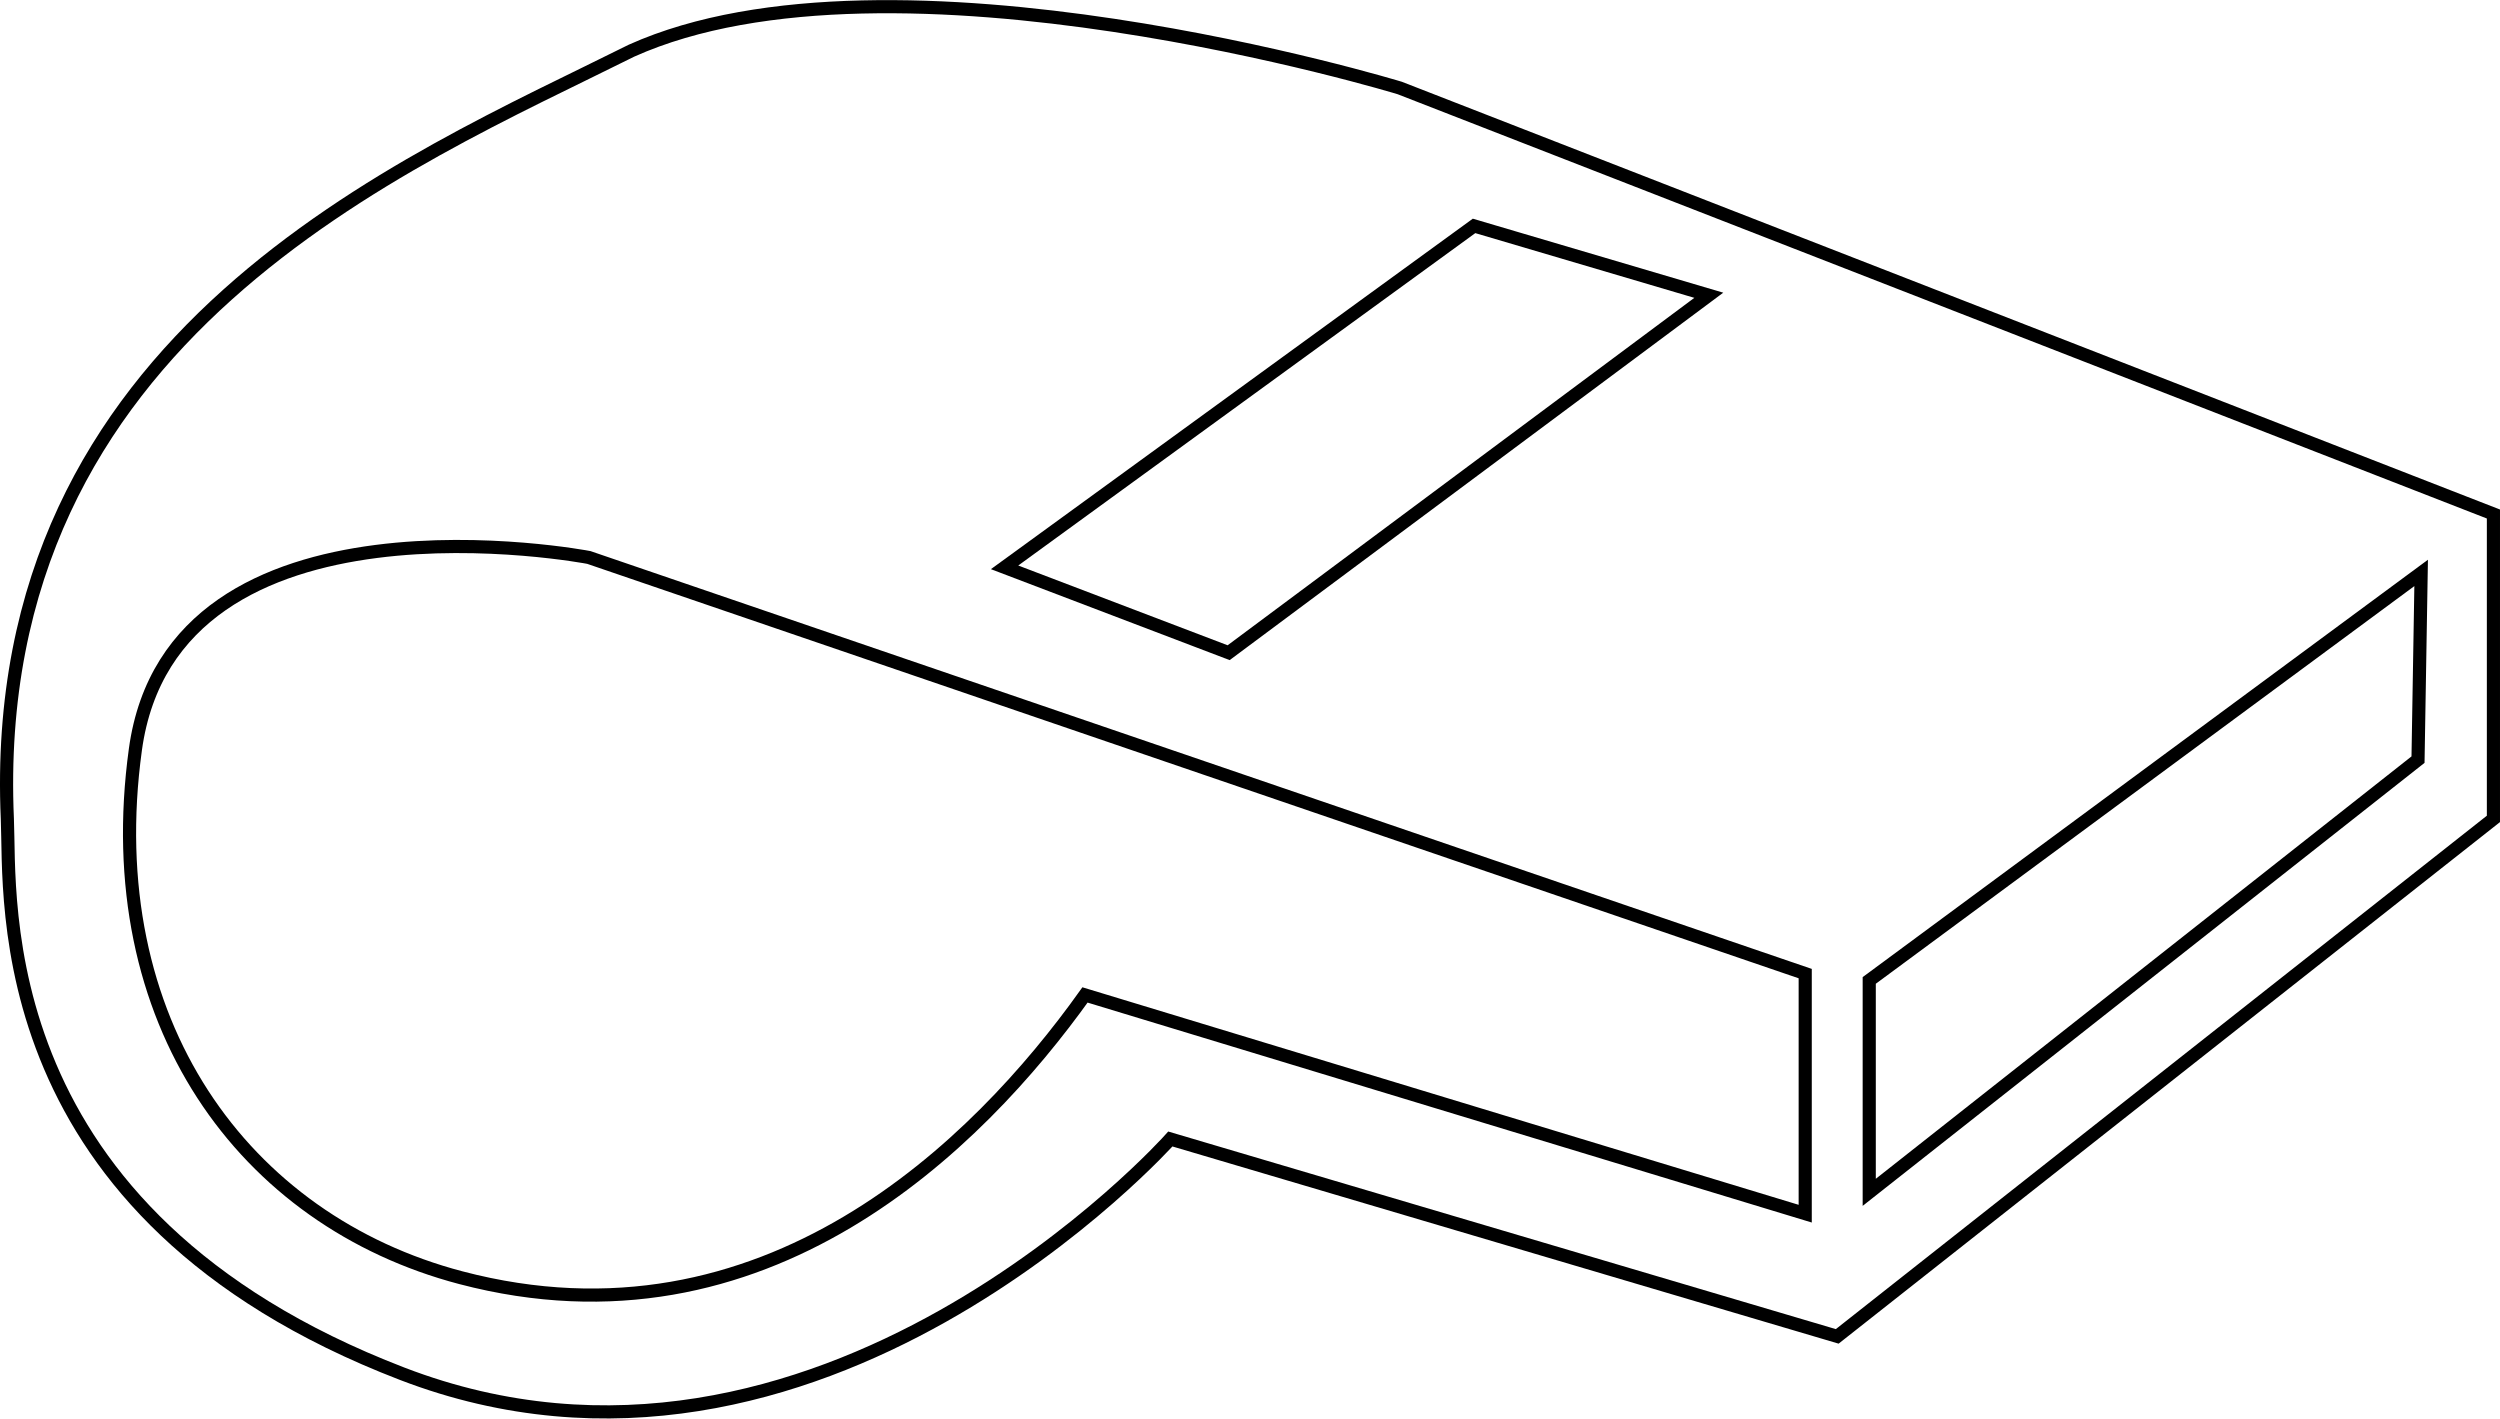
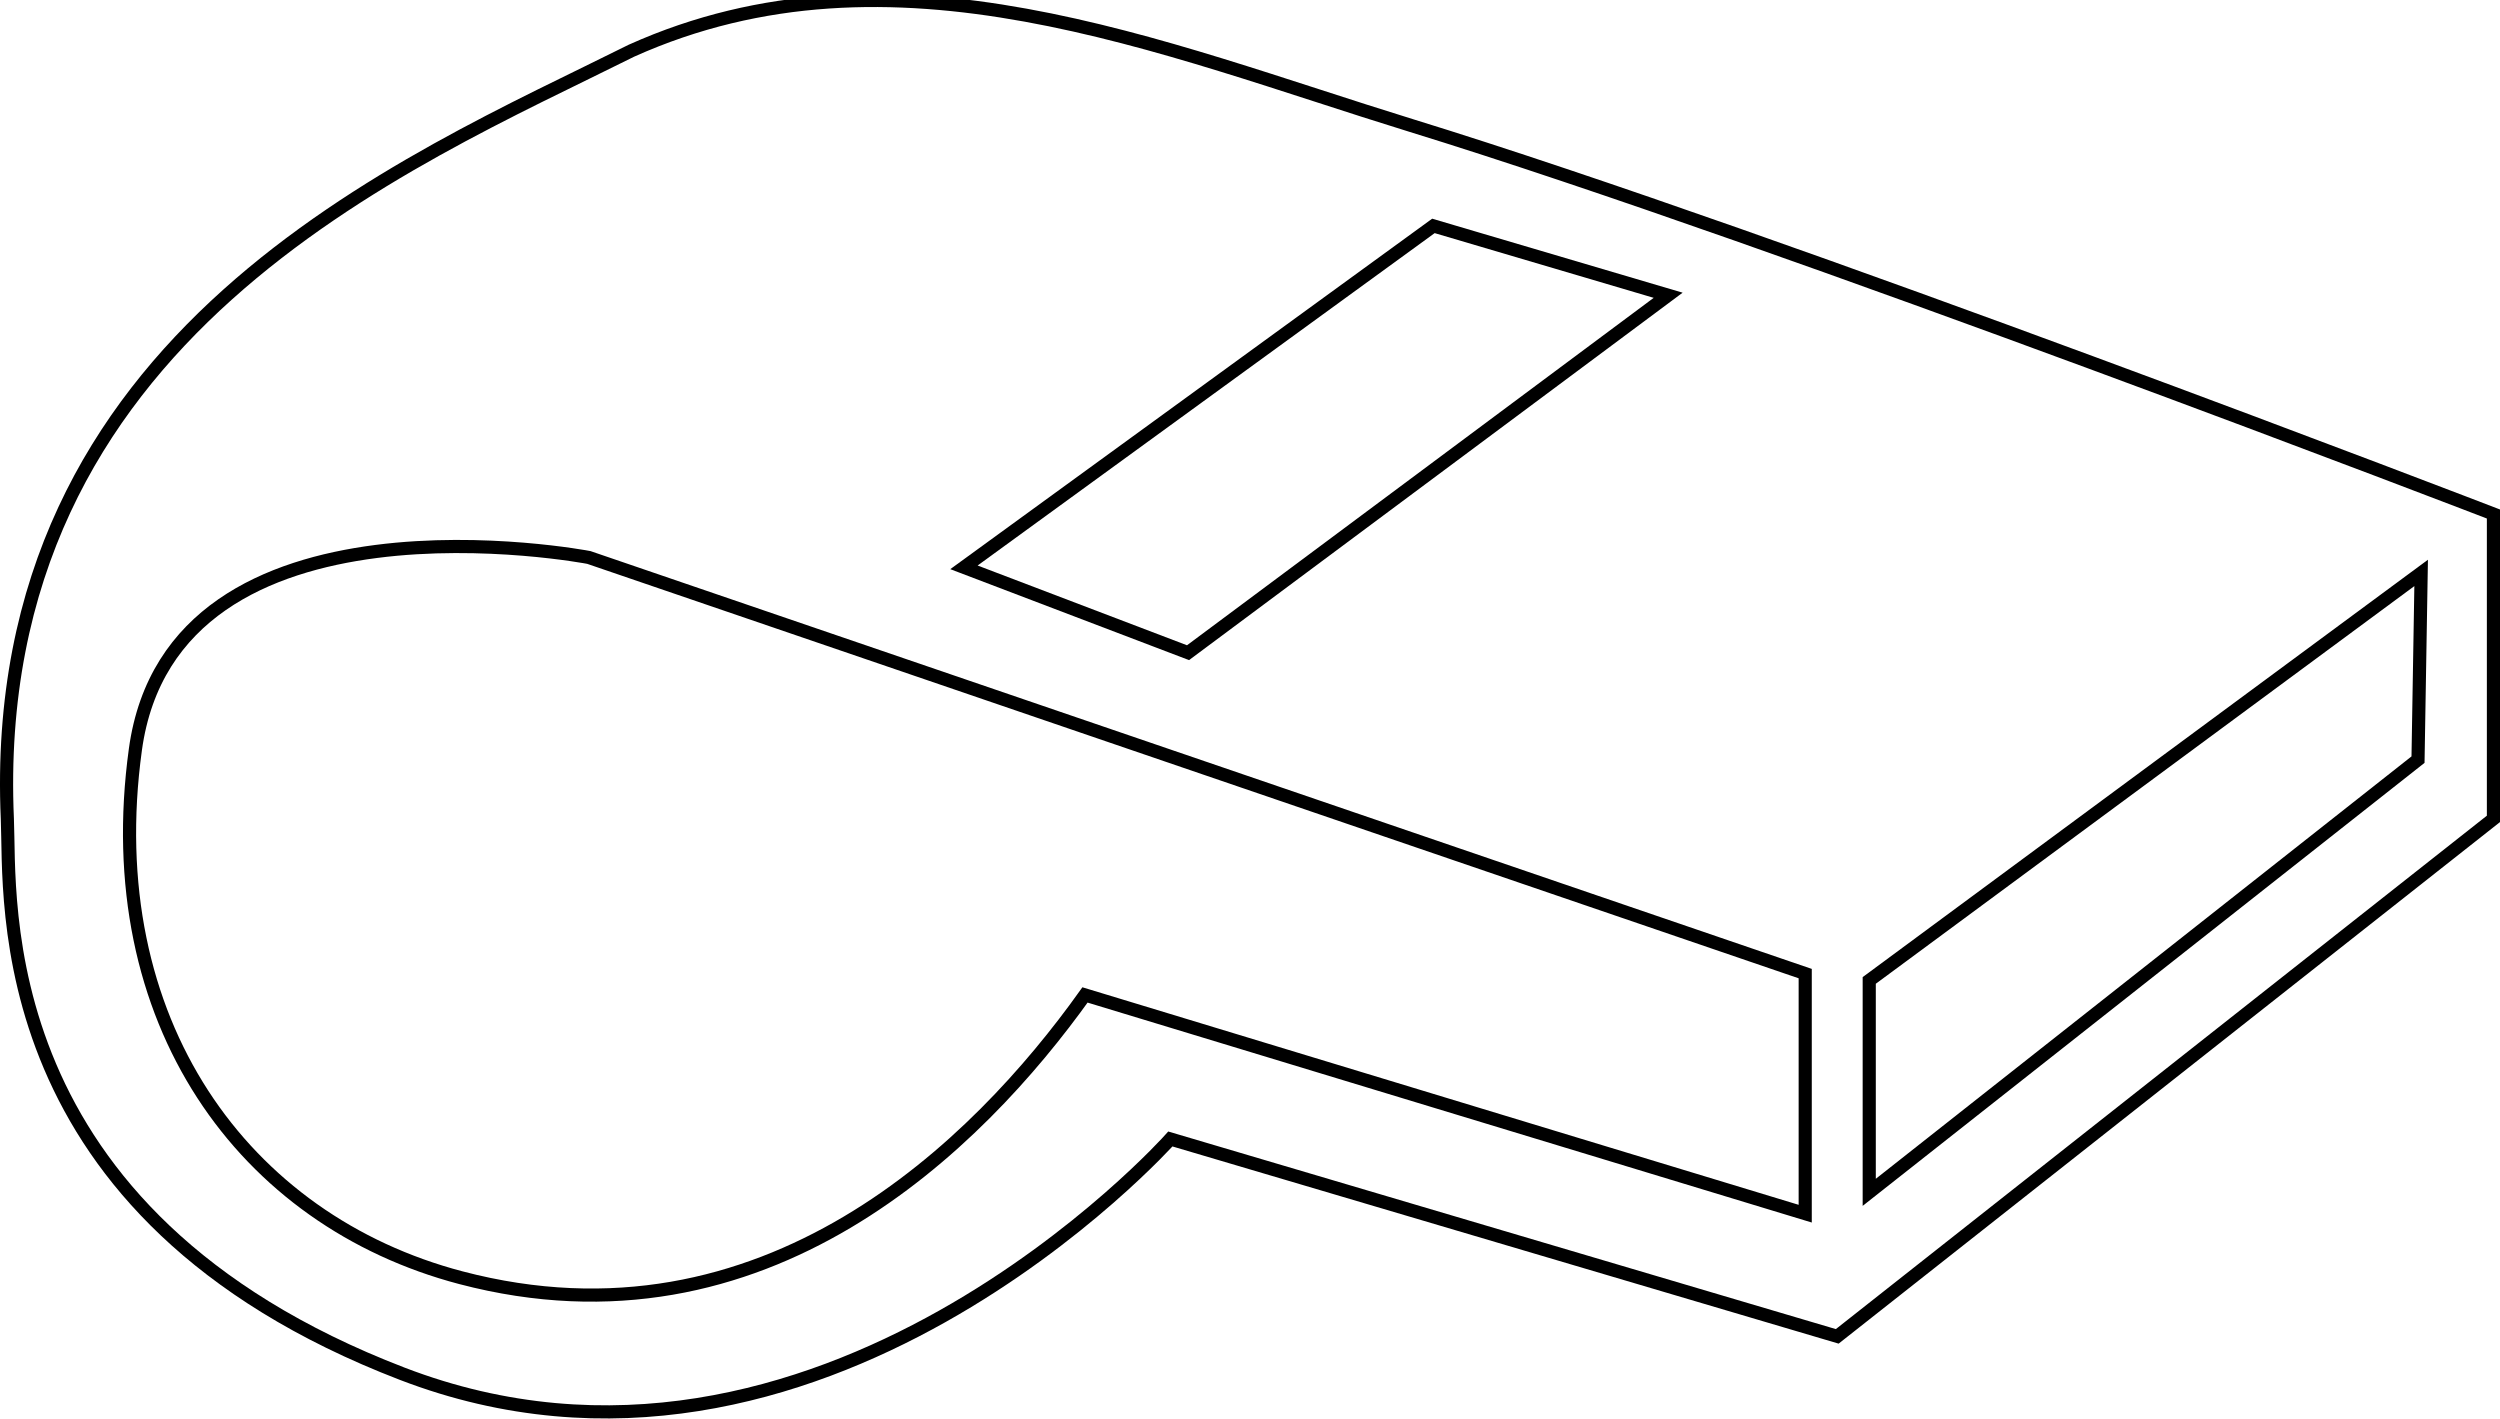
<svg xmlns="http://www.w3.org/2000/svg" version="1.1" id="svg368" width="190.244" height="107.946" viewBox="0 0 190.244 107.946">
  <defs id="defs372" />
  <g id="g376" transform="translate(-15.62371,-51.94853)">
-     <path style="fill:none;stroke:#000000;stroke-width:1px;stroke-linecap:butt;stroke-linejoin:miter;stroke-opacity:1" d="m 63.682,55.803 c 19.893,-8.931 58.46,2.842 58.46,2.842 l 83.225,32.419 v 23.2 l -49.935,39.38 -50.747,-15.021 c 0,0 -26.794,30.042 -58.46,17.863 C 14.559,144.306 16.45,120.348 16.183,114.264 14.559,77.32 46.631,64.329 63.682,55.803 Z" id="path380" />
+     <path style="fill:none;stroke:#000000;stroke-width:1px;stroke-linecap:butt;stroke-linejoin:miter;stroke-opacity:1" d="m 63.682,55.803 c 19.893,-8.931 40.282,-0.175 59.344,5.7 28.208,8.695 82.342,29.56 82.342,29.56 v 23.2 l -49.935,39.38 -50.747,-15.021 c 0,0 -26.794,30.042 -58.46,17.863 C 14.559,144.306 16.45,120.348 16.183,114.264 14.559,77.32 46.631,64.329 63.682,55.803 Z" id="path380" />
    <path style="fill:none;stroke:#000000;stroke-width:1px;stroke-linecap:butt;stroke-linejoin:miter;stroke-opacity:1" d="m 98.19,127.661 c -8.12,11.367 -24.359,27.606 -47.499,21.517 C 34.178,144.832 23.084,129.691 25.926,108.986 28.768,88.281 60.434,94.371 60.434,94.371 l 92.562,31.666 -1e-5,18.269 z" id="path382" />
    <path style="fill:none;stroke:#000000;stroke-width:1px;stroke-linecap:butt;stroke-linejoin:miter;stroke-opacity:1" d="m 157.868,126.557 v 16.125 l 41.761,-32.927 0.238,-14.209 z" id="path384" />
-     <path style="fill:none;stroke:#000000;stroke-width:1px;stroke-linecap:butt;stroke-linejoin:miter;stroke-opacity:1" d="m 92.07,95.121 35.726,-25.982 17.863,5.278 -36.538,27.2 z" id="path386" />
+     <path style="fill:none;stroke:#000000;stroke-width:1px;stroke-linecap:butt;stroke-linejoin:miter;stroke-opacity:1" d="m 88.978,95.121 35.726,-25.982 17.863,5.278 -36.538,27.2 z" id="path386" />
  </g>
</svg>
